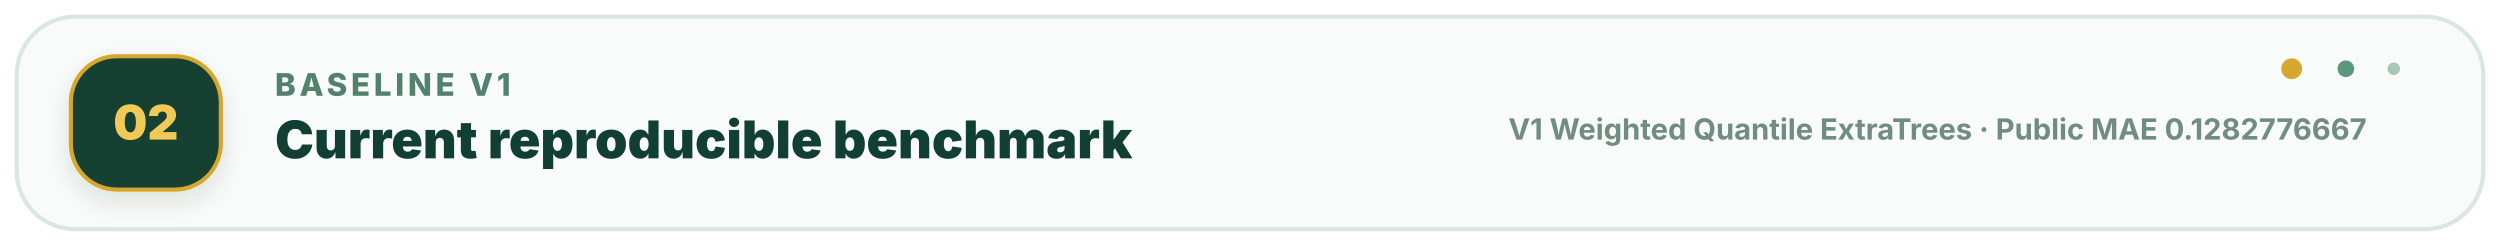
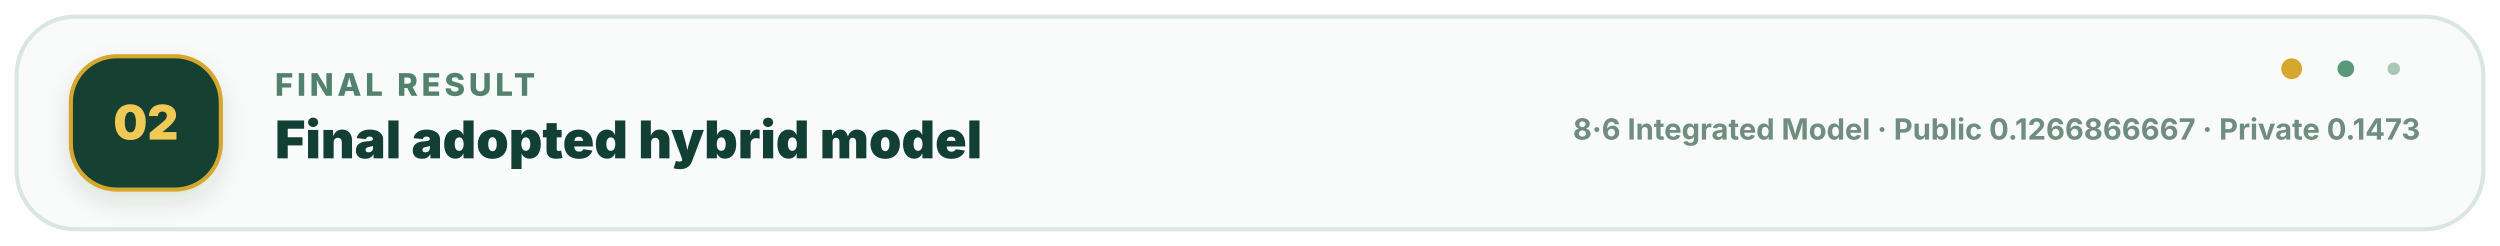
- <svg xmlns="http://www.w3.org/2000/svg" width="1200" height="118" viewBox="0 0 1200 118">
+ <svg xmlns="http://www.w3.org/2000/svg" width="1200" height="118" viewBox="0 0 1200 118" role="img" aria-labelledby="title desc">
  <defs>
    <linearGradient id="line" x1="0" x2="1">
      <stop offset="0" stop-color="#d5a72f" />
      <stop offset=".45" stop-color="#73a88e" />
      <stop offset="1" stop-color="#dce9e1" stop-opacity=".15" />
    </linearGradient>
    <filter id="shadow" x="-30%" y="-30%" width="160%" height="160%">
      <feDropShadow dx="0" dy="5" stdDeviation="6" flood-color="#0b2e25" flood-opacity=".12" />
    </filter>
  </defs>
  <rect x="8" y="8" width="1184" height="102" rx="28" fill="#f8fbf9" stroke="#d9e7df" stroke-width="2" />
  <g filter="url(#shadow)">
    <rect x="34" y="27" width="72" height="64" rx="22" fill="#123f33" stroke="#d5a72f" stroke-width="2" />
    <text x="70" y="67" text-anchor="middle" font-family="Inter, Noto Sans KR, sans-serif" font-size="23" font-weight="850" fill="#f1c957">02</text>
  </g>
-   <text x="132" y="46" font-family="Inter, Noto Sans KR, sans-serif" font-size="15" font-weight="800" fill="#52816d" letter-spacing="1.8">BASELINE V1</text>
-   <text x="132" y="76" font-family="Inter, Noto Sans KR, sans-serif" font-size="25" font-weight="850" fill="#123f33">Current reproducible benchmark</text>
-   <text x="724" y="67" font-family="Inter, Noto Sans KR, sans-serif" font-size="14" font-weight="650" fill="#708d80">V1 Weighted Quantile ExtraTrees · Public MAE 0.1282776667</text>
+   <text x="132" y="46" font-family="Inter, Noto Sans KR, sans-serif" font-size="15" font-weight="800" fill="#52816d" letter-spacing="1.8">FINAL RESULT</text>
+   <text x="132" y="76" font-family="Inter, Noto Sans KR, sans-serif" font-size="25" font-weight="850" fill="#123f33">Final adopted hybrid model</text>
+   <text x="755" y="67" font-family="Inter, Noto Sans KR, sans-serif" font-size="14" font-weight="650" fill="#708d80">8·6 Integrated Model · Public 0.1266866667 · Private 0.1473</text>
  <line x1="132" y1="94" x2="1155" y2="94" stroke="url(#line)" stroke-width="3" stroke-linecap="round" />
  <circle cx="1100" cy="33" r="5" fill="#d5a72f" />
  <circle cx="1126" cy="33" r="4" fill="#5b987b" />
  <circle cx="1149" cy="33" r="3" fill="#a9c7b7" />
</svg>
